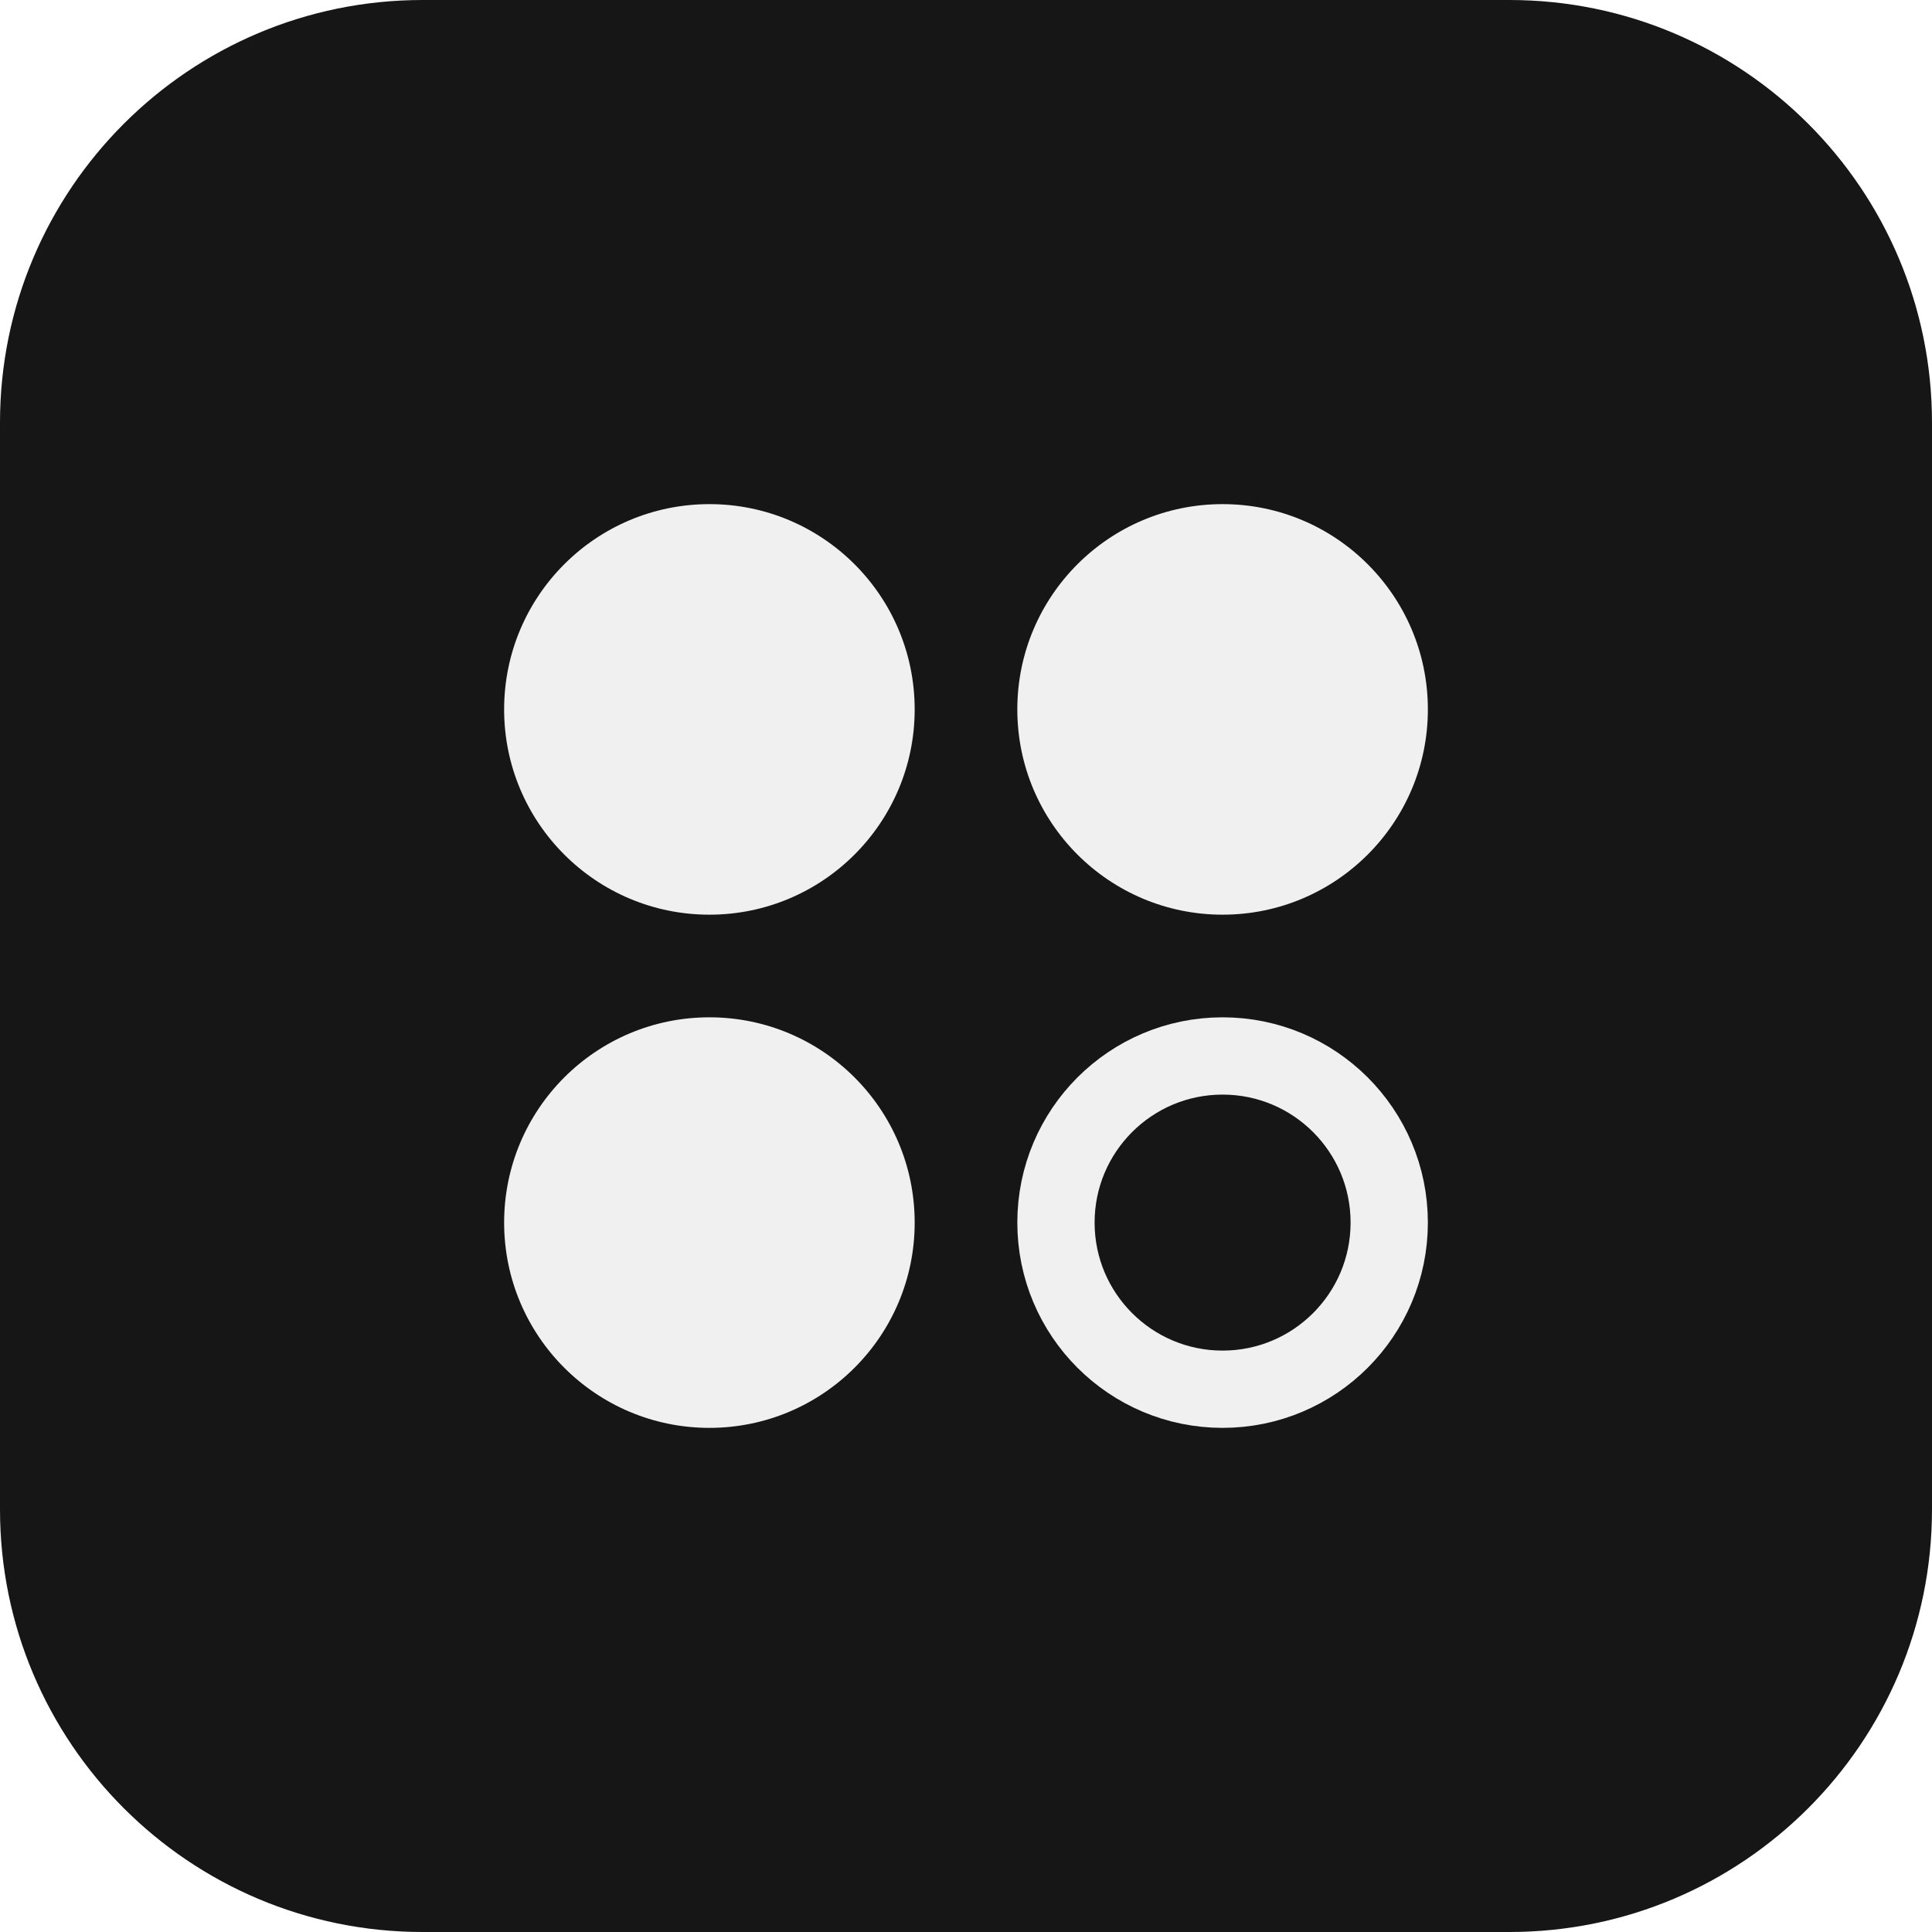
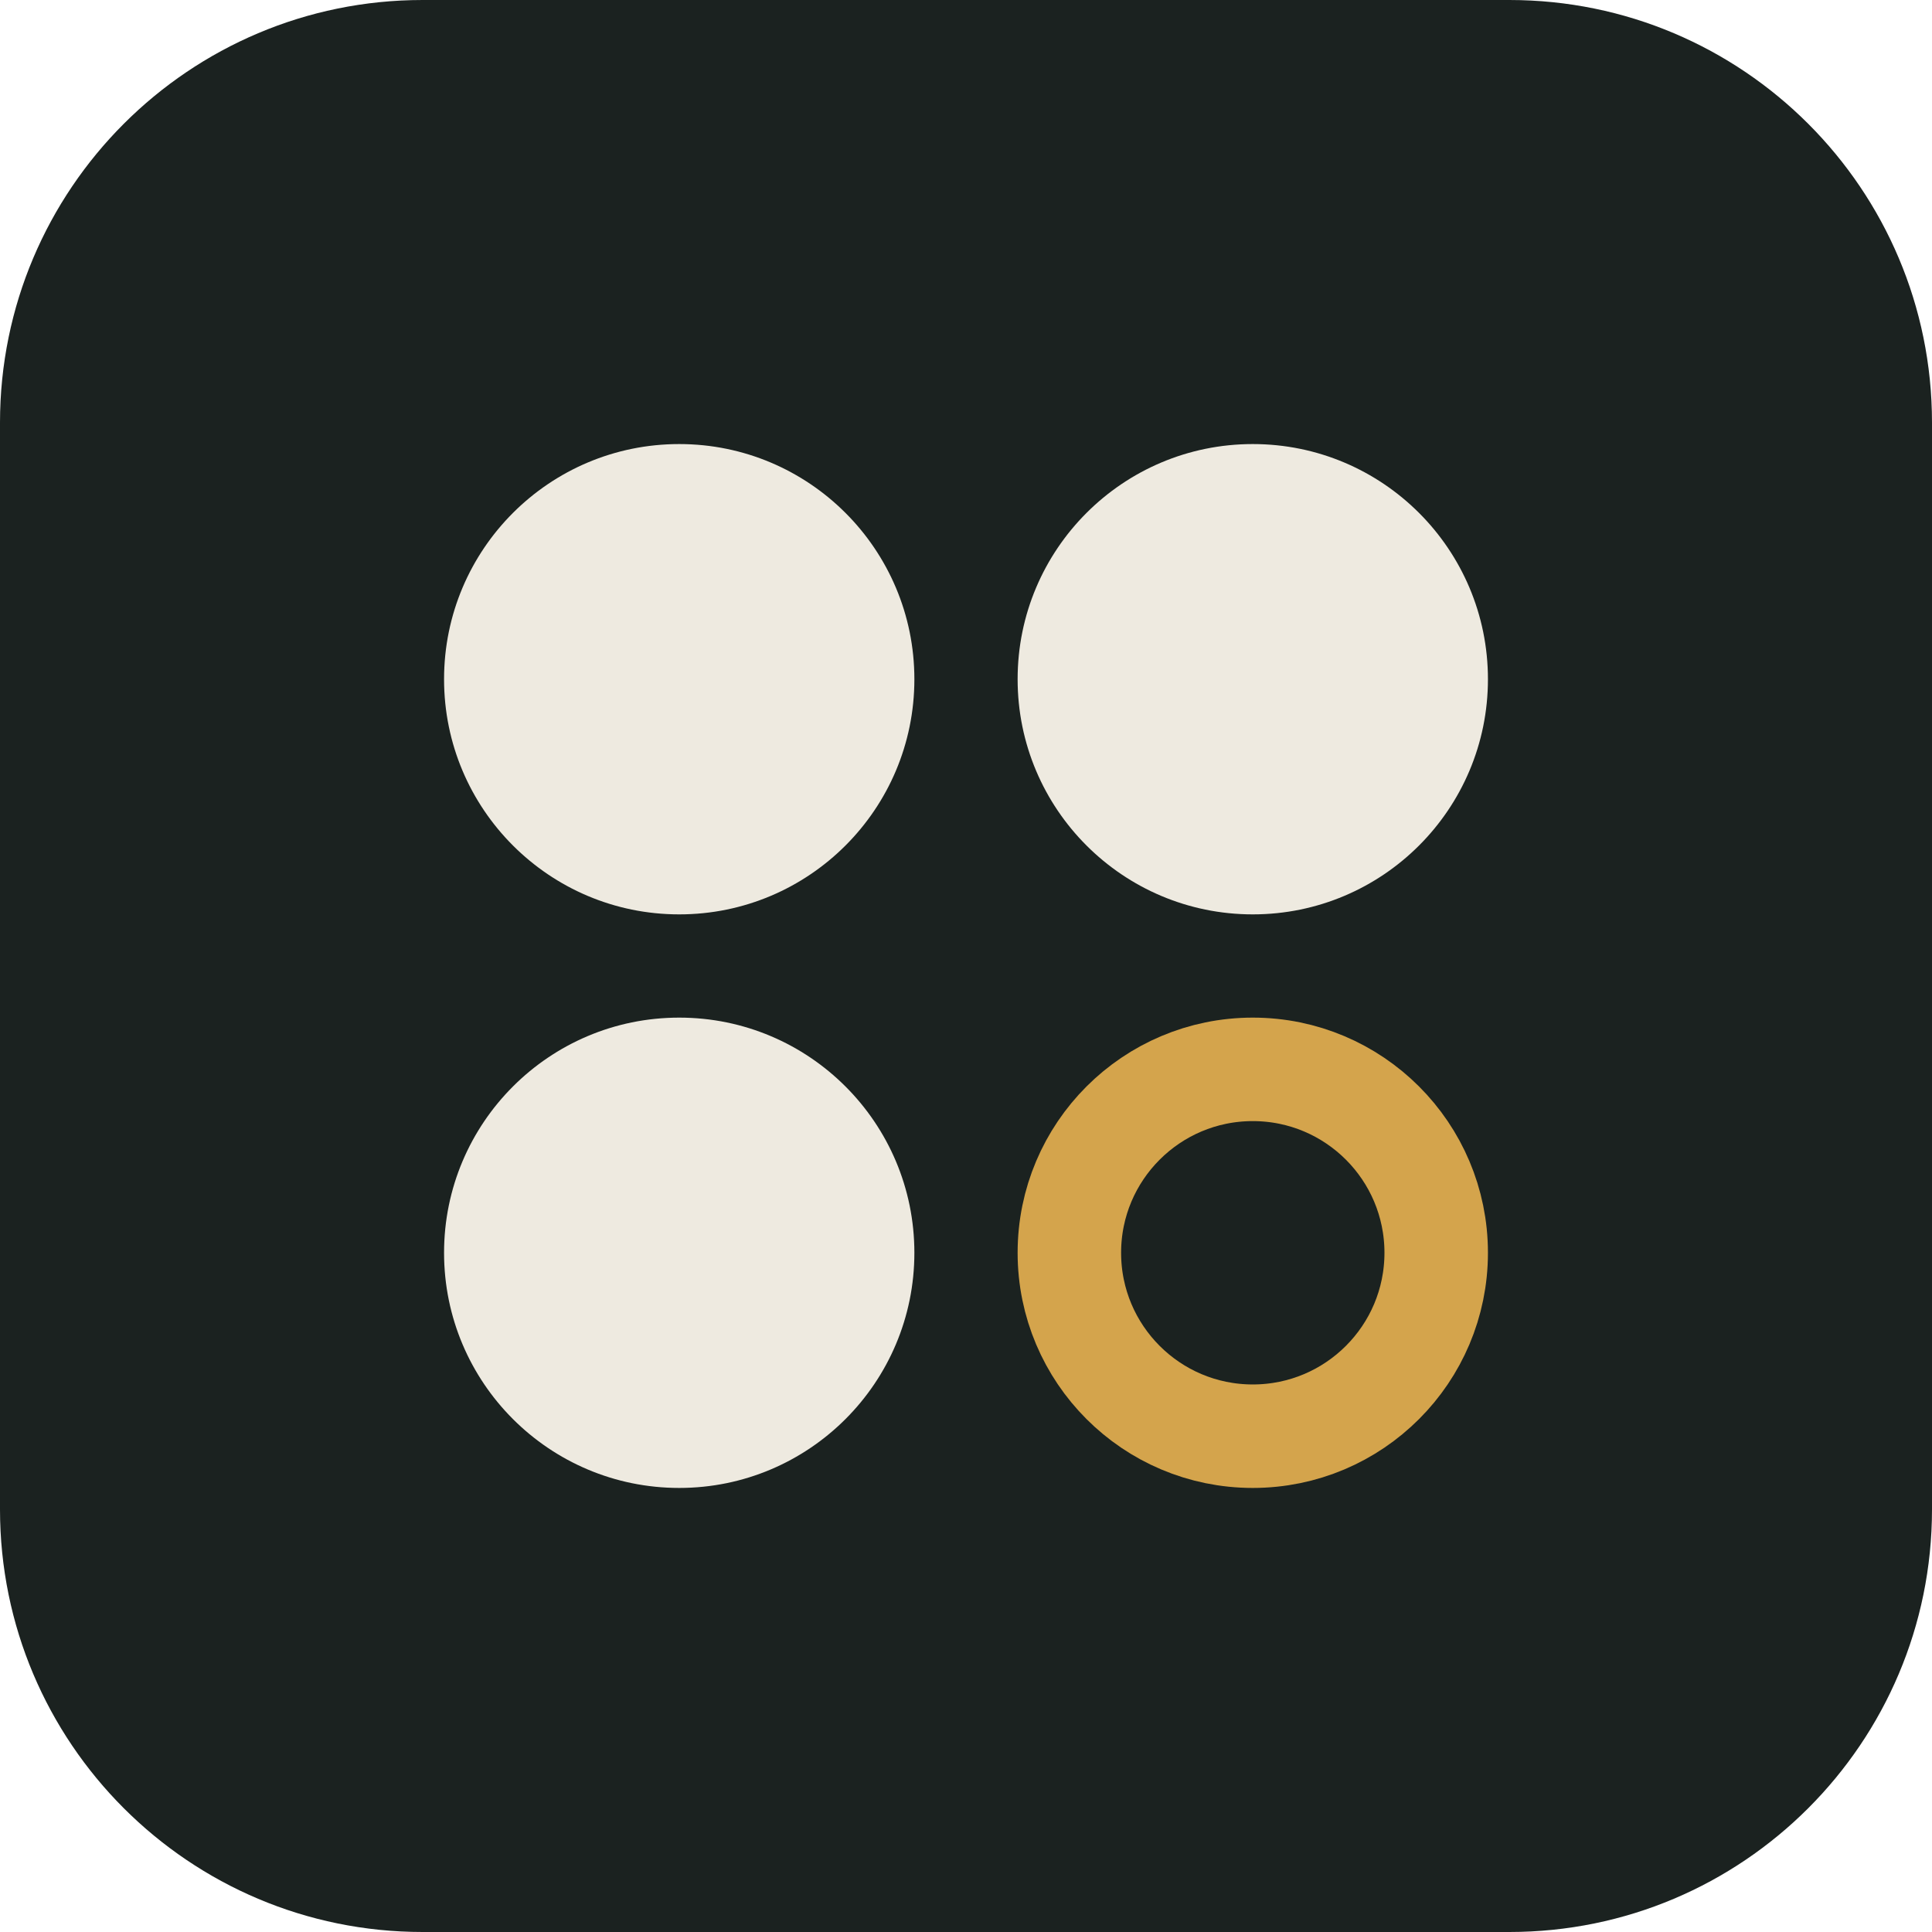
<svg xmlns="http://www.w3.org/2000/svg" viewBox="0 0 64 64" width="64" height="64">
-   <rect width="64" height="64" rx="14" fill="#161616" />
-   <circle cx="23.5" cy="23.5" r="6.8" fill="#f0f0f0" />
-   <circle cx="40.5" cy="23.5" r="6.8" fill="#f0f0f0" />
-   <circle cx="23.5" cy="40.5" r="6.8" fill="#f0f0f0" />
-   <circle cx="40.5" cy="40.5" r="5.52" fill="none" stroke="#f0f0f0" stroke-width="2.56" />
+   <rect width="64" height="64" rx="14" fill="#1b2220" />
+   <circle cx="22.5" cy="22.5" r="7.79" fill="#eeeae0" />
+   <circle cx="41.5" cy="22.5" r="7.79" fill="#eeeae0" />
+   <circle cx="22.5" cy="41.5" r="7.79" fill="#eeeae0" />
+   <circle cx="41.5" cy="41.5" r="6.076" fill="none" stroke="#d4a44c" stroke-width="3.428" />
</svg>
